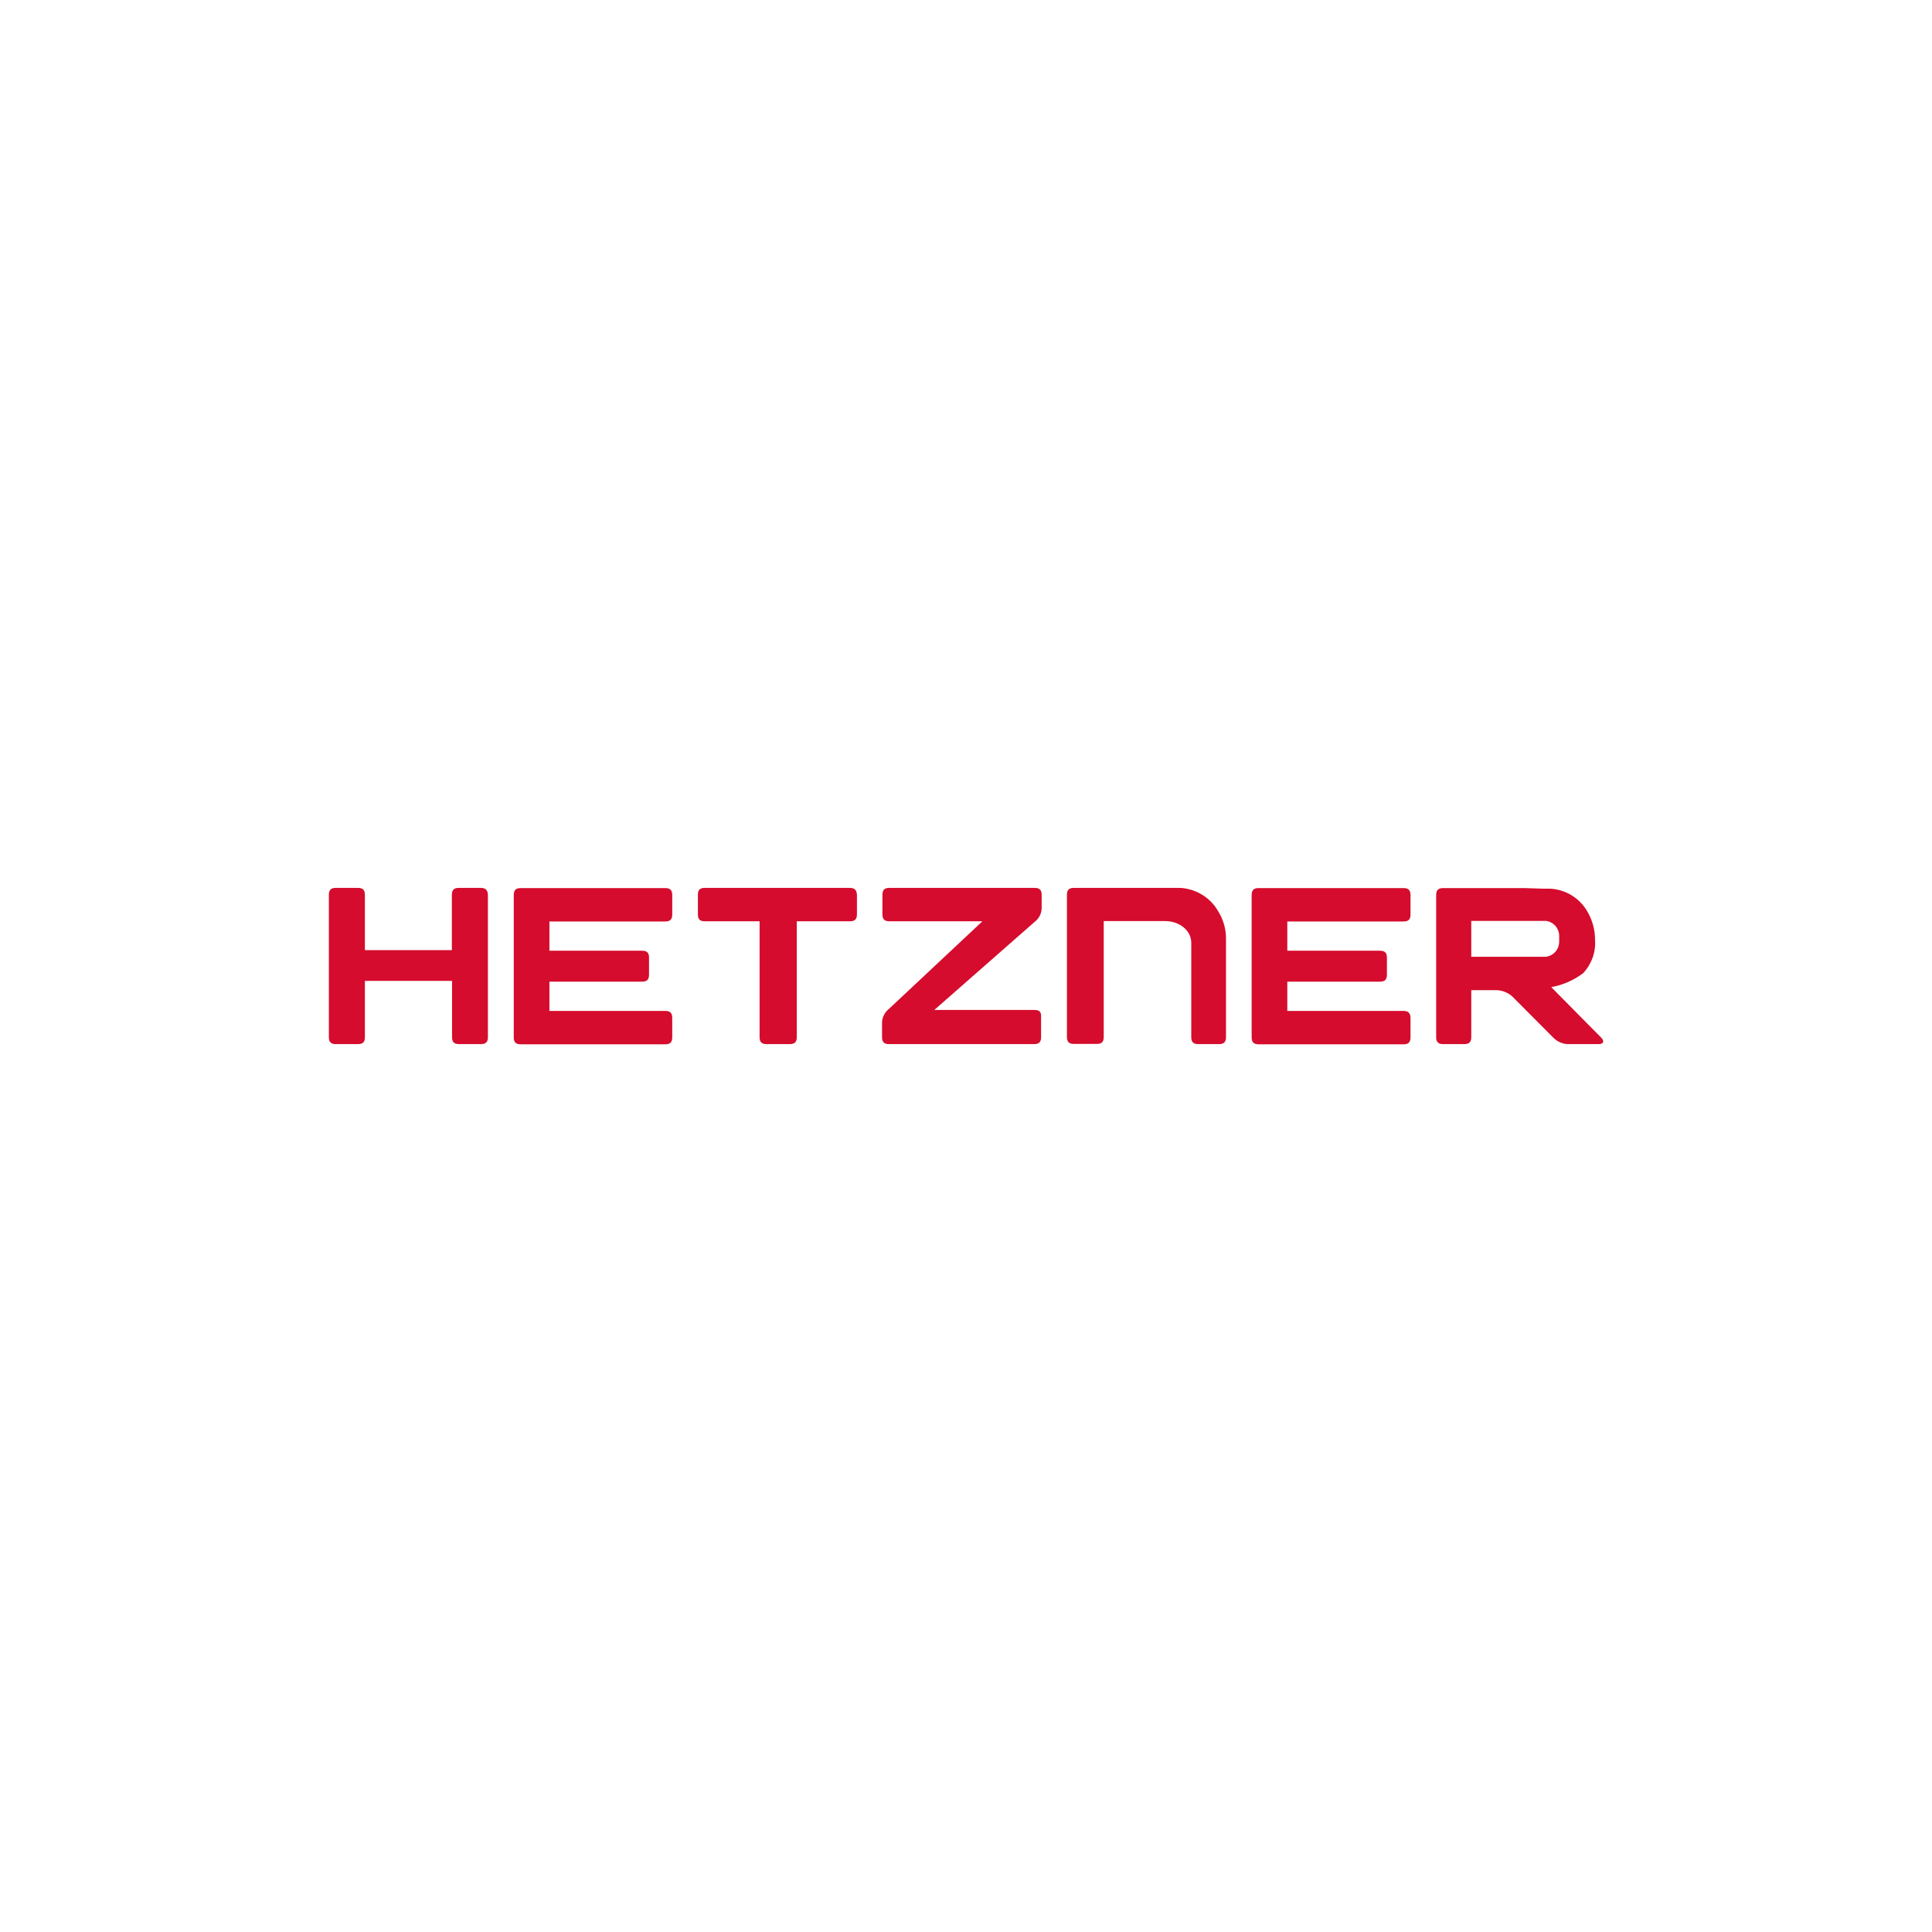
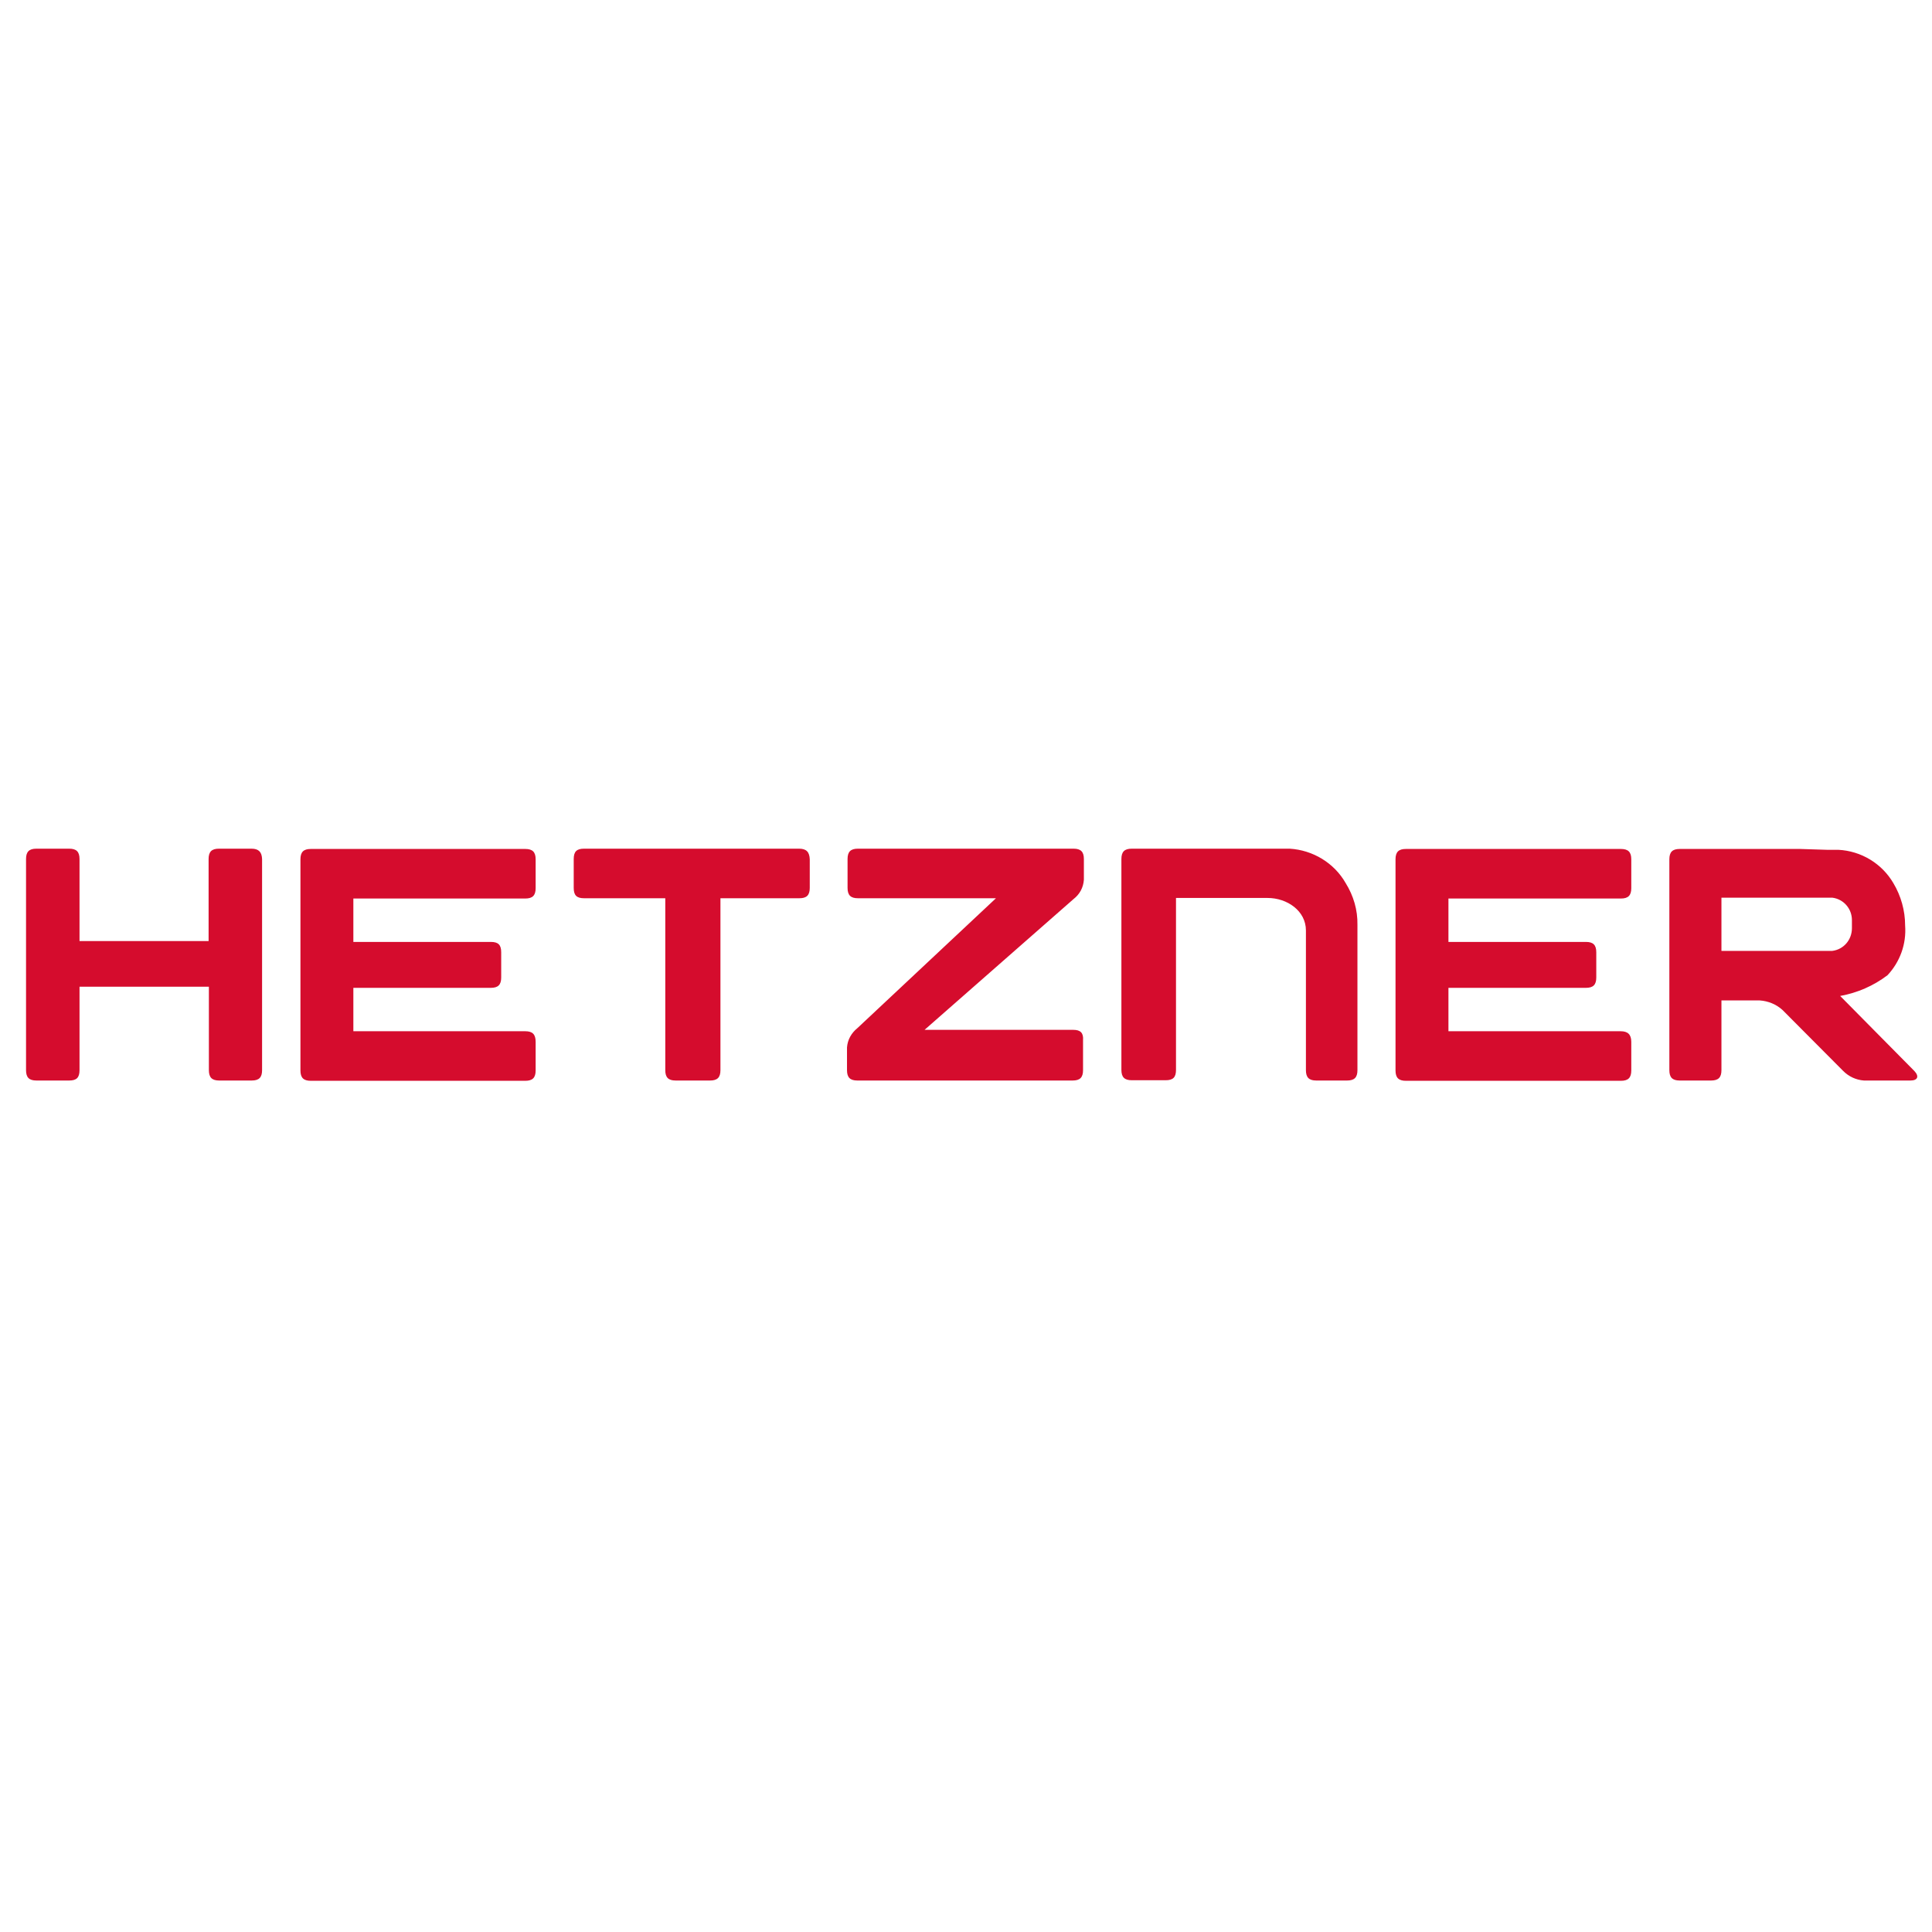
- <svg xmlns="http://www.w3.org/2000/svg" width="800px" height="800px" viewBox="0 0 1024 1024">
+ <svg xmlns="http://www.w3.org/2000/svg" width="800px" height="800px" viewBox="165 460 690 105">
  <path d="M822.2 523.2c6.1-1.1 11.9-3.6 16.9-7.4 4.5-4.8 6.8-11.2 6.3-17.8 0-5.3-1.5-10.6-4.2-15.1-4.1-7-11.5-11.5-19.7-11.9h-4.1l-9.5-.3h-43c-2.6 0-3.7 1.1-3.7 3.7v75.3c0 2.6 1.1 3.7 3.7 3.7h11.2c2.6 0 3.7-1.1 3.7-3.7v-24.9h13.7c3 .2 5.9 1.4 8.1 3.4l21.7 21.8c2 2 4.6 3.2 7.4 3.4h16.6c2.6 0 3.2-1.5 1.4-3.4l-26.5-26.8zm-2.8-16.1h-39.6v-19h39.6c4 .5 7 3.9 7 8v2.9c0 4.2-3 7.6-7 8.1zm-75.6 28.7h-61.5v-15.5h49.1c2.6 0 3.7-1.1 3.7-3.7v-9c0-2.6-1.1-3.7-3.7-3.7h-49.1v-15.5h61.6c2.6 0 3.7-1.1 3.7-3.7v-10.3c0-2.6-1.1-3.7-3.7-3.7h-76.8c-2.6 0-3.7 1.1-3.7 3.7v75.4c0 2.6 1.1 3.7 3.7 3.7h76.8c2.6 0 3.7-1.1 3.7-3.7v-10.2c0-2.7-1.3-3.8-3.8-3.8zm-94-38c.1-5.3-1.4-10.4-4.2-14.9-4.1-7.2-11.7-11.8-20-12.3h-56.4c-2.6 0-3.7 1.1-3.7 3.7v75.3c0 2.6 1.1 3.7 3.7 3.7h12.1c2.6 0 3.7-1 3.7-3.7v-61.4h32.7c7 0 13.7 4.6 13.7 11.6v49.9c0 2.6 1.1 3.7 3.7 3.7h11c2.6 0 3.7-1.1 3.7-3.7v-51.9zm-101.5 37.5h-53.1l53.2-46.7c2.2-1.7 3.5-4.1 3.7-6.9v-7.4c0-2.6-1.1-3.7-3.7-3.7h-77c-2.6 0-3.7 1.1-3.7 3.7v10.3c0 2.6 1.1 3.7 3.7 3.7h49.3l-49.5 46.4c-2.1 1.7-3.5 4.1-3.7 6.9v8.1c0 2.6 1.1 3.7 3.7 3.7h76.9c2.6 0 3.7-1.1 3.7-3.7V539c.2-2.6-.9-3.7-3.5-3.7zm-97.9-64.7h-76.8c-2.6 0-3.7 1-3.7 3.7v10.3c0 2.6 1 3.7 3.7 3.7h29v61.4c0 2.6 1.1 3.7 3.7 3.7h12.3c2.6 0 3.7-1.1 3.7-3.7v-61.4h28.2c2.6 0 3.7-1.1 3.7-3.7v-10.2c-.1-2.6-1.2-3.8-3.8-3.8zm-97.8 65.2h-61.4v-15.5h49.1c2.6 0 3.7-1.1 3.7-3.7v-9c0-2.6-1-3.7-3.7-3.7h-49.1v-15.5h61.4c2.6 0 3.7-1.1 3.7-3.7v-10.3c0-2.6-1.1-3.7-3.7-3.7H276c-2.6 0-3.7 1.1-3.7 3.7v75.4c0 2.6 1.1 3.7 3.7 3.7h76.6c2.6 0 3.7-1.1 3.7-3.7v-10.2c0-2.7-1.1-3.8-3.7-3.8zm-97.8-65.2h-11.6c-2.6 0-3.7 1.1-3.7 3.7v29.3h-46.1v-29.3c0-2.6-1.1-3.7-3.7-3.7H178c-2.6 0-3.7 1.1-3.7 3.7v75.4c0 2.6 1.1 3.7 3.7 3.7h11.7c2.6 0 3.7-1 3.7-3.7v-29.8h46.2v29.8c0 2.6 1.1 3.7 3.7 3.7h11.6c2.6 0 3.7-1.1 3.7-3.7v-75.4c-.1-2.5-1.2-3.7-3.8-3.7z" style="fill:#d50c2d" />
</svg>
